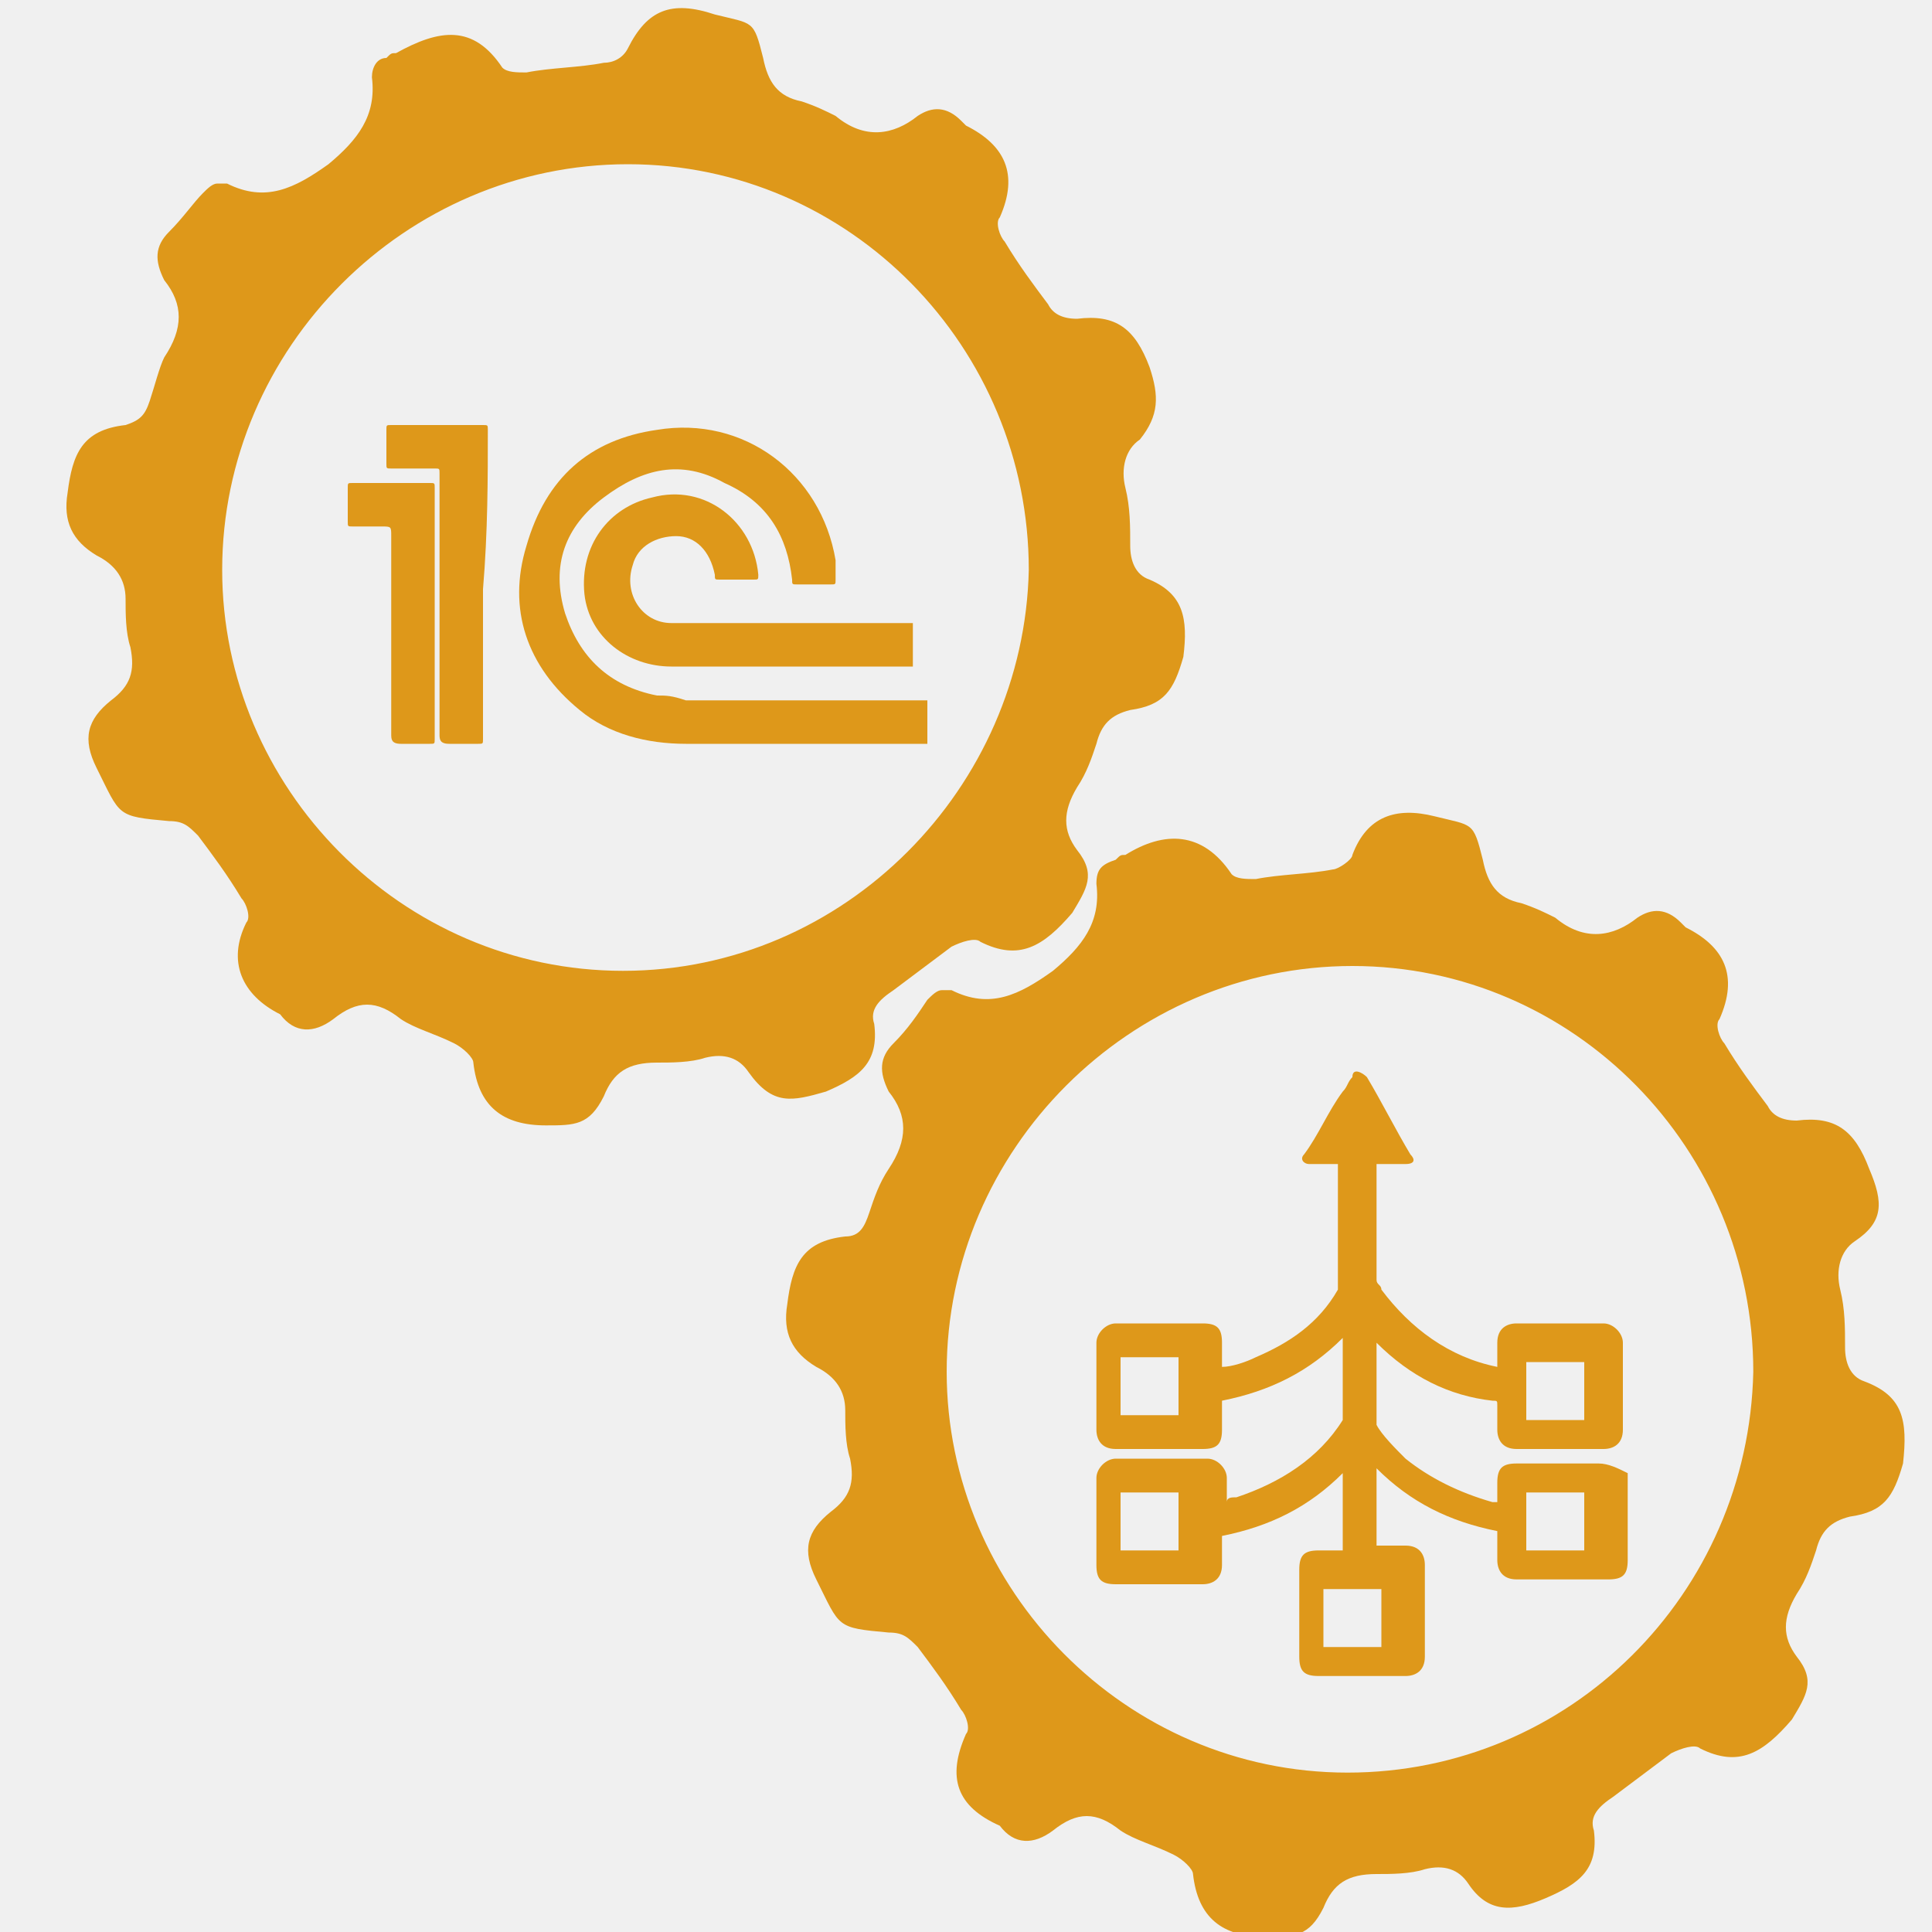
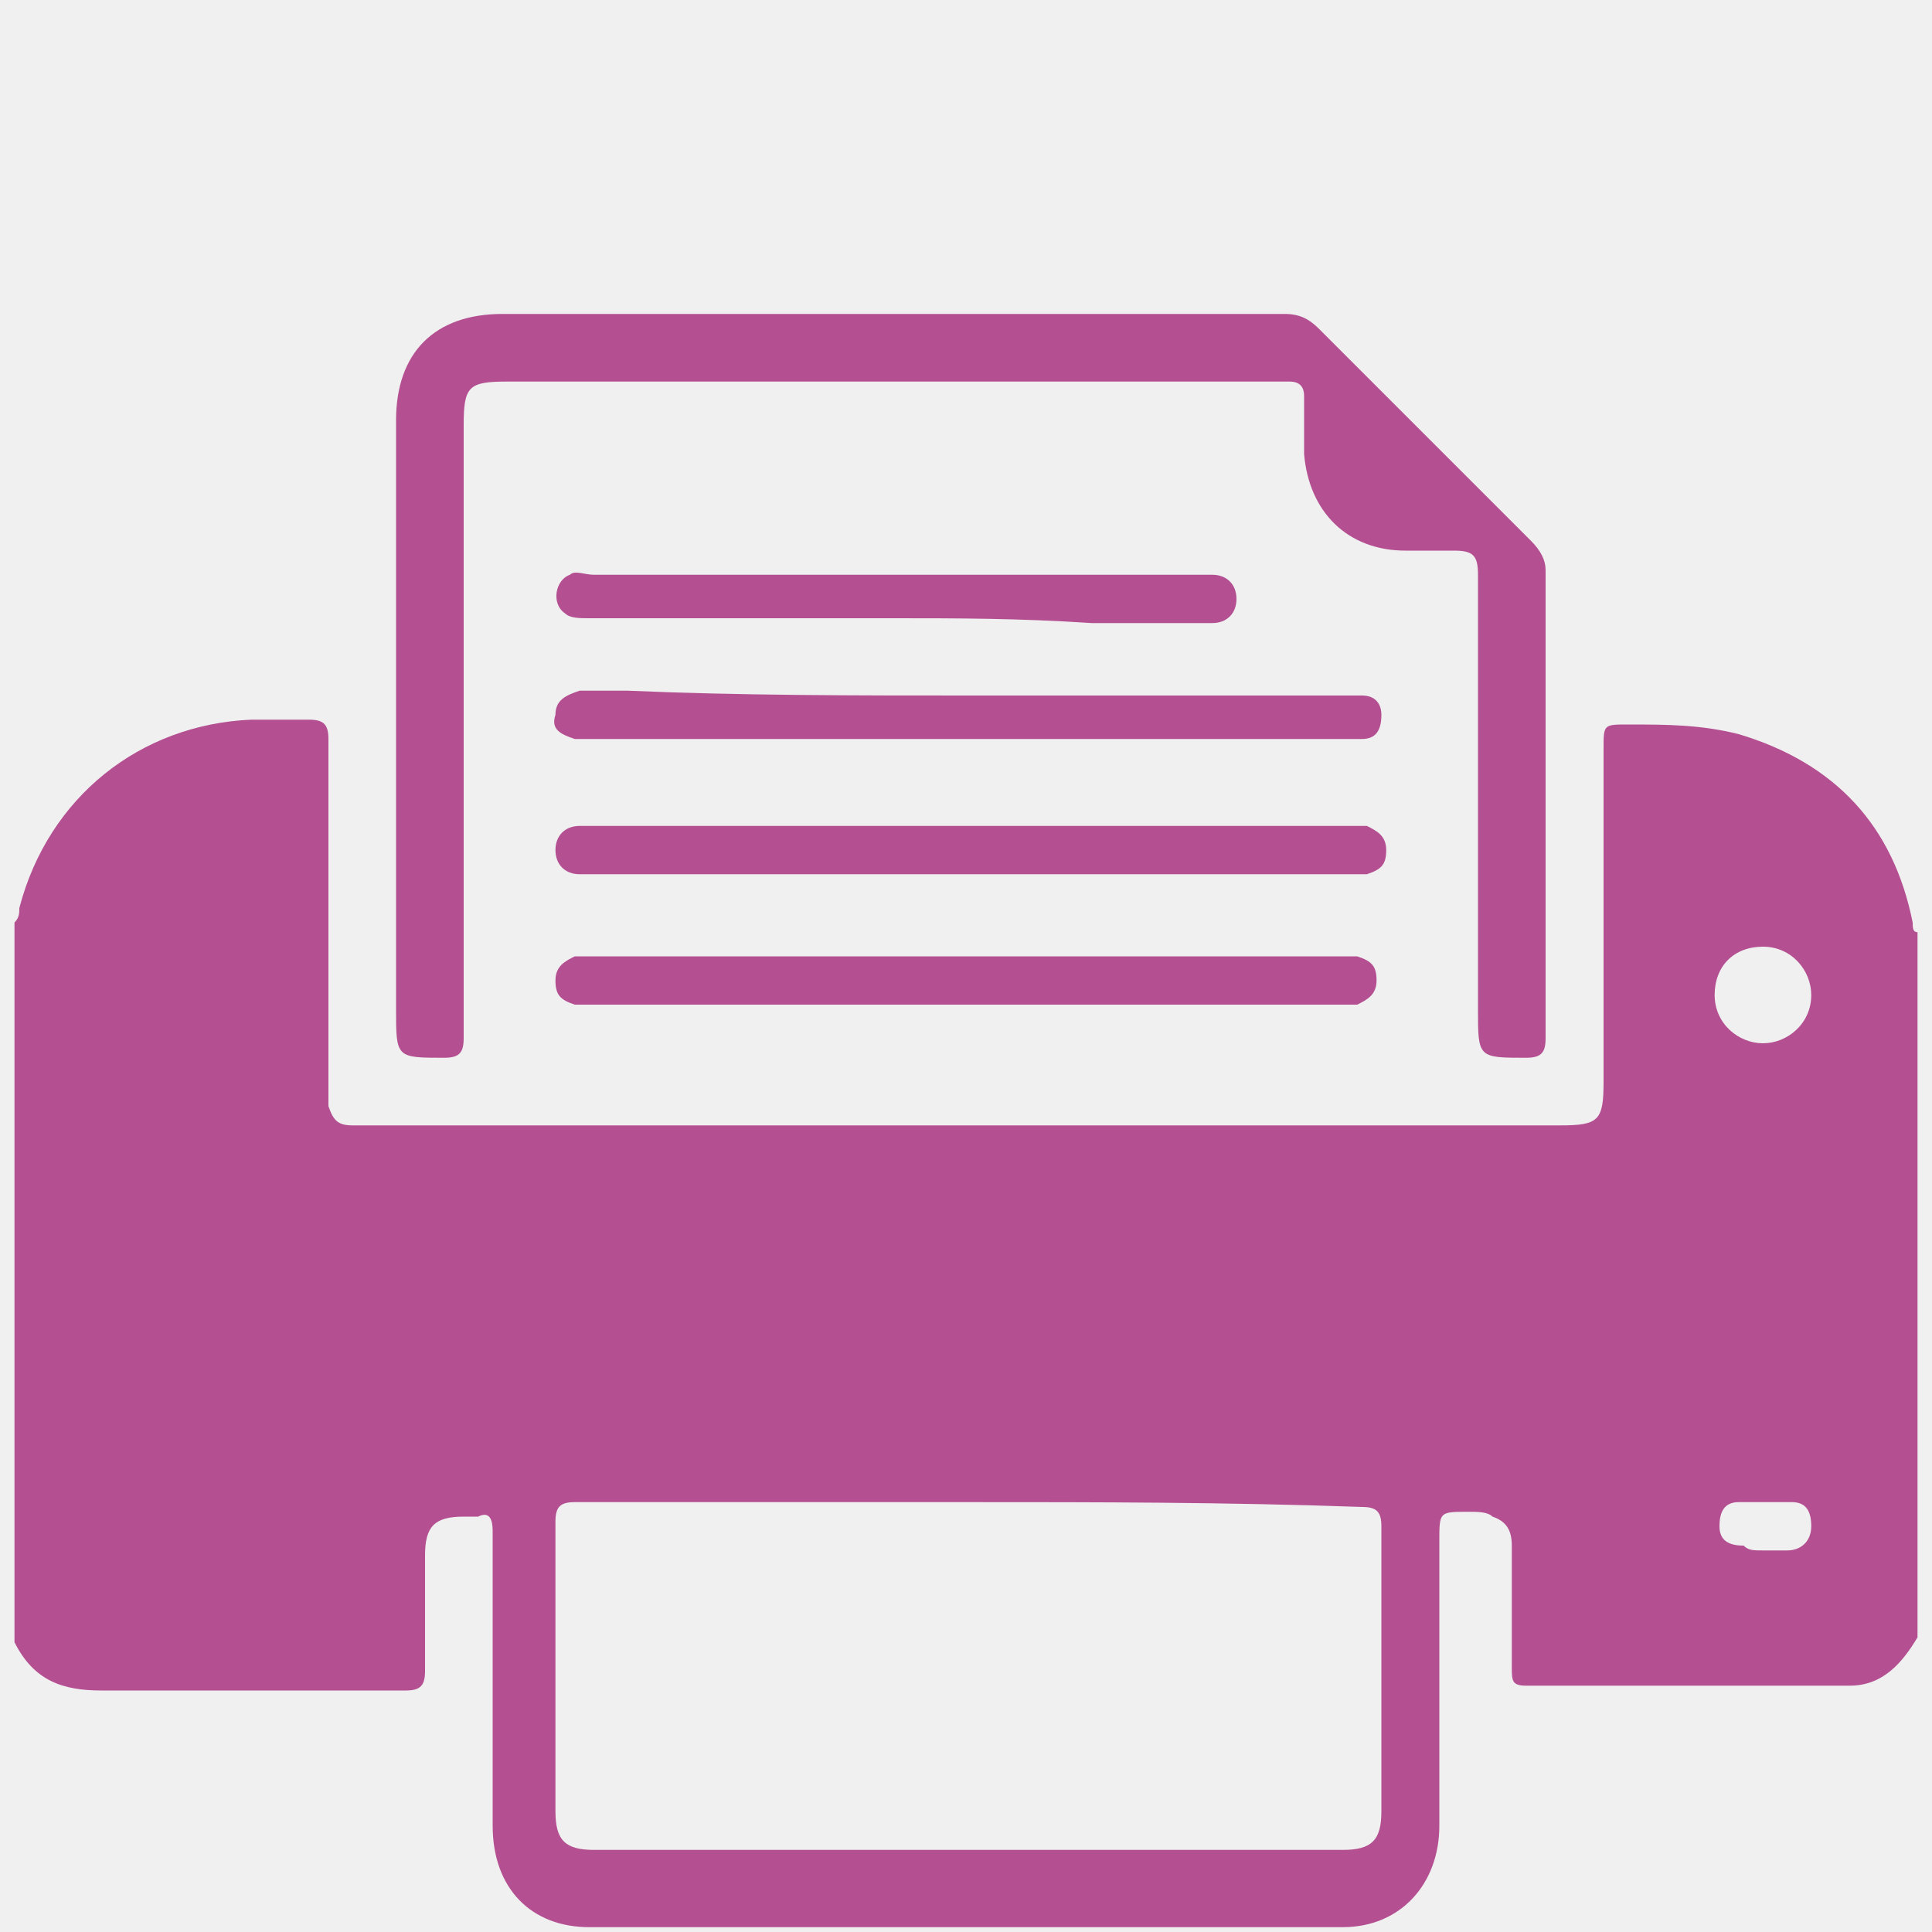
<svg xmlns="http://www.w3.org/2000/svg" version="1.1" id="Слой_1" x="0px" y="0px" viewBox="0 0 40 40" style="enable-background:new 0 0 40 40;" xml:space="preserve">
  <style type="text/css">
	.st0{fill:#FFFFFF;}
	.st1{fill:#1D472A;}
	.st2{fill-rule:evenodd;clip-rule:evenodd;fill:#DE981A;}
	.st3{fill:#DE981A;}
	.st4{fill:none;stroke:#659558;stroke-miterlimit:10;}
	.st5{fill:#B45092;}
	.st6{fill-rule:evenodd;clip-rule:evenodd;fill:#B45092;}
	.st7{fill:#0091C8;}
	.st8{fill:#659558;}
	.st9{fill:#639263;}
	.st10{opacity:0.1;clip-path:url(#SVGID_2_);fill:url(#SVGID_3_);}
	.st11{opacity:0.24;clip-path:url(#SVGID_2_);}
	.st12{opacity:0.24;}
	.st13{opacity:0.31;clip-path:url(#SVGID_5_);}
	.st14{opacity:0.31;}
	.st15{clip-path:url(#SVGID_7_);fill:#C2DBCB;}
	.st16{clip-path:url(#SVGID_7_);}
	.st17{fill:#C9E2F2;}
	.st18{opacity:0.67;clip-path:url(#SVGID_5_);}
	.st19{fill:none;}
	.st20{opacity:0.65;fill:#B8D5BC;}
	.st21{clip-path:url(#SVGID_5_);fill:none;}
	.st22{clip-path:url(#SVGID_2_);fill:#FFFFFF;stroke:#639263;stroke-miterlimit:10;}
	.st23{clip-path:url(#SVGID_2_);fill:none;}
	.st24{clip-path:url(#SVGID_2_);}
	.st25{clip-path:url(#SVGID_2_);fill:none;stroke:#608D61;stroke-miterlimit:10;}
	.st26{opacity:0.91;}
	.st27{opacity:0.68;}
	.st28{fill-rule:evenodd;clip-rule:evenodd;fill:#FFFFFF;}
	.st29{fill-rule:evenodd;clip-rule:evenodd;fill:#639263;}
	.st30{opacity:0.1;clip-path:url(#SVGID_9_);fill:url(#SVGID_10_);}
	.st31{opacity:0.24;clip-path:url(#SVGID_9_);}
	.st32{opacity:0.31;clip-path:url(#SVGID_12_);}
	.st33{clip-path:url(#SVGID_14_);fill:#C2DBCB;}
	.st34{clip-path:url(#SVGID_14_);}
	.st35{opacity:0.67;clip-path:url(#SVGID_12_);}
	.st36{clip-path:url(#SVGID_12_);fill:none;}
	.st37{clip-path:url(#SVGID_9_);fill:#FFFFFF;stroke:#639263;stroke-miterlimit:10;}
	.st38{clip-path:url(#SVGID_9_);fill:none;}
	.st39{clip-path:url(#SVGID_9_);}
	.st40{clip-path:url(#SVGID_9_);fill:none;stroke:#608D61;stroke-miterlimit:10;}
	.st41{fill:none;stroke:#638F56;stroke-miterlimit:10;}
	.st42{fill-rule:evenodd;clip-rule:evenodd;fill:#0091C8;}
	.st43{opacity:0.6;}
	.st44{opacity:0.1;clip-path:url(#SVGID_16_);fill:url(#SVGID_17_);stroke:url(#SVGID_18_);stroke-miterlimit:10;}
	.st45{opacity:0.24;clip-path:url(#SVGID_16_);}
	.st46{opacity:0.31;clip-path:url(#SVGID_20_);}
	.st47{clip-path:url(#SVGID_22_);fill:#C2DBCB;}
	.st48{clip-path:url(#SVGID_22_);}
	.st49{opacity:0.67;clip-path:url(#SVGID_20_);}
	.st50{clip-path:url(#SVGID_20_);fill:none;}
	.st51{opacity:0.31;clip-path:url(#SVGID_24_);}
	.st52{clip-path:url(#SVGID_26_);fill:#C2DBCB;}
	.st53{clip-path:url(#SVGID_26_);}
	.st54{opacity:0.67;clip-path:url(#SVGID_24_);}
	.st55{clip-path:url(#SVGID_24_);fill:none;}
	.st56{opacity:0.31;clip-path:url(#SVGID_28_);}
	.st57{clip-path:url(#SVGID_30_);fill:#C2DBCB;}
	.st58{clip-path:url(#SVGID_30_);}
	.st59{opacity:0.67;clip-path:url(#SVGID_28_);}
	.st60{clip-path:url(#SVGID_28_);fill:none;}
	.st61{opacity:0.31;clip-path:url(#SVGID_32_);}
	.st62{clip-path:url(#SVGID_34_);fill:#C2DBCB;}
	.st63{clip-path:url(#SVGID_34_);}
	.st64{opacity:0.67;clip-path:url(#SVGID_32_);}
	.st65{clip-path:url(#SVGID_32_);fill:none;}
	.st66{clip-path:url(#SVGID_16_);fill:none;}
	.st67{fill:#638F56;}
	.st68{opacity:0.1;clip-path:url(#SVGID_36_);fill:url(#SVGID_37_);stroke:url(#SVGID_38_);stroke-miterlimit:10;}
	.st69{opacity:0.24;clip-path:url(#SVGID_36_);}
	.st70{opacity:0.31;clip-path:url(#SVGID_40_);}
	.st71{clip-path:url(#SVGID_42_);fill:#C2DBCB;}
	.st72{clip-path:url(#SVGID_42_);}
	.st73{opacity:0.67;clip-path:url(#SVGID_40_);}
	.st74{clip-path:url(#SVGID_40_);fill:none;}
	.st75{opacity:0.31;clip-path:url(#SVGID_44_);}
	.st76{clip-path:url(#SVGID_46_);fill:#C2DBCB;}
	.st77{clip-path:url(#SVGID_46_);}
	.st78{opacity:0.67;clip-path:url(#SVGID_44_);}
	.st79{clip-path:url(#SVGID_44_);fill:none;}
	.st80{opacity:0.31;clip-path:url(#SVGID_48_);}
	.st81{clip-path:url(#SVGID_50_);fill:#C2DBCB;}
	.st82{clip-path:url(#SVGID_50_);}
	.st83{opacity:0.67;clip-path:url(#SVGID_48_);}
	.st84{clip-path:url(#SVGID_48_);fill:none;}
	.st85{opacity:0.31;clip-path:url(#SVGID_52_);}
	.st86{clip-path:url(#SVGID_54_);fill:#C2DBCB;}
	.st87{clip-path:url(#SVGID_54_);}
	.st88{opacity:0.67;clip-path:url(#SVGID_52_);}
	.st89{clip-path:url(#SVGID_52_);fill:none;}
	.st90{clip-path:url(#SVGID_36_);fill:none;}
	.st91{opacity:0.1;clip-path:url(#SVGID_56_);fill:url(#SVGID_57_);}
	.st92{opacity:0.24;clip-path:url(#SVGID_56_);}
	.st93{opacity:0.31;clip-path:url(#SVGID_59_);}
	.st94{clip-path:url(#SVGID_61_);fill:#C2DBCB;}
	.st95{clip-path:url(#SVGID_61_);}
	.st96{opacity:0.67;clip-path:url(#SVGID_59_);}
	.st97{clip-path:url(#SVGID_59_);fill:none;}
	.st98{clip-path:url(#SVGID_56_);fill:#FFFFFF;stroke:#639263;stroke-miterlimit:10;}
	.st99{clip-path:url(#SVGID_56_);fill:none;}
	.st100{clip-path:url(#SVGID_56_);}
	.st101{clip-path:url(#SVGID_56_);fill:none;stroke:#608D61;stroke-miterlimit:10;}
	.st102{fill:#5F9999;}
</style>
  <g>
-     <path class="st3" d="M13.6,14.4c-1-0.2-1.6-0.8-1.9-1.7c-0.3-1,0-1.8,0.8-2.4c0.8-0.6,1.6-0.8,2.5-0.3c0.9,0.4,1.3,1.1,1.4,2   c0,0.1,0,0.1,0.1,0.1c0.2,0,0.4,0,0.7,0c0.1,0,0.1,0,0.1-0.1c0-0.1,0-0.3,0-0.4c-0.3-1.8-1.9-3-3.7-2.7c-1.4,0.2-2.3,1-2.7,2.4   c-0.4,1.3,0,2.5,1.1,3.4c0.6,0.5,1.4,0.7,2.2,0.7c1.6,0,3.2,0,4.8,0c0.1,0,0.1,0,0.2,0c0-0.3,0-0.6,0-0.9c-1.7,0-3.3,0-5,0   C13.9,14.4,13.8,14.4,13.6,14.4z" />
-     <path class="st3" d="M18.9,12.9c-1.6,0-3.2,0-4.8,0c-0.1,0-0.1,0-0.2,0c-0.6,0-1-0.6-0.8-1.2c0.1-0.4,0.5-0.6,0.9-0.6   c0.4,0,0.7,0.3,0.8,0.8c0,0.1,0,0.1,0.1,0.1c0.2,0,0.4,0,0.7,0c0.1,0,0.1,0,0.1-0.1c-0.1-1.1-1.1-1.9-2.2-1.6c-0.9,0.2-1.5,1-1.4,2   c0.1,0.9,0.9,1.5,1.8,1.5c1.7,0,3.4,0,5,0c0-0.3,0-0.6,0-0.9C19,12.9,19,12.9,18.9,12.9z M16.4,13.7c-0.8,0-1.6,0-2.3,0   C14.8,13.7,15.6,13.7,16.4,13.7c0.7,0,1.4,0,2.1,0C17.8,13.7,17.1,13.7,16.4,13.7z" />
-     <path class="st3" d="M10.1,8.9c0-0.1,0-0.1-0.1-0.1c-0.6,0-1.2,0-1.9,0c-0.1,0-0.1,0-0.1,0.1c0,0.2,0,0.4,0,0.7   c0,0.1,0,0.1,0.1,0.1c0.3,0,0.6,0,0.9,0c0.1,0,0.1,0,0.1,0.1c0,0.4,0,0.8,0,1.3c0,1.4,0,2.7,0,4.1c0,0.1,0,0.2,0.2,0.2   c0.2,0,0.4,0,0.6,0c0.1,0,0.1,0,0.1-0.1c0-1,0-2.1,0-3.1C10.1,11,10.1,9.9,10.1,8.9z" />
-     <path class="st3" d="M9,10.1c0-0.1,0-0.1-0.1-0.1c-0.5,0-1,0-1.6,0c-0.1,0-0.1,0-0.1,0.1c0,0.2,0,0.5,0,0.7c0,0.1,0,0.1,0.1,0.1   c0.2,0,0.4,0,0.6,0c0.2,0,0.2,0,0.2,0.2c0,1.4,0,2.8,0,4.1c0,0.1,0,0.2,0.2,0.2c0.2,0,0.4,0,0.6,0c0.1,0,0.1,0,0.1-0.1   c0-0.8,0-1.7,0-2.5C9,11.8,9,10.9,9,10.1z" />
-     <path class="st3" d="M17.1,22.6c0.7-0.3,1.1-0.6,1-1.4c-0.1-0.3,0.1-0.5,0.4-0.7c0.4-0.3,0.8-0.6,1.2-0.9c0.2-0.1,0.5-0.2,0.6-0.1   c0.8,0.4,1.3,0.1,1.9-0.6c0.3-0.5,0.5-0.8,0.1-1.3c-0.3-0.4-0.3-0.8,0-1.3c0.2-0.3,0.3-0.6,0.4-0.9c0.1-0.4,0.3-0.6,0.7-0.7   c0.7-0.1,0.9-0.4,1.1-1.1c0.1-0.8,0-1.3-0.7-1.6c-0.3-0.1-0.4-0.4-0.4-0.7c0-0.4,0-0.8-0.1-1.2c-0.1-0.4,0-0.8,0.3-1   C24,8.6,24,8.2,23.8,7.6c-0.3-0.8-0.7-1.1-1.5-1c-0.3,0-0.5-0.1-0.6-0.3c-0.3-0.4-0.6-0.8-0.9-1.3c-0.1-0.1-0.2-0.4-0.1-0.5   c0.4-0.9,0.1-1.5-0.7-1.9c0,0-0.1-0.1-0.1-0.1c-0.3-0.3-0.6-0.3-0.9-0.1c-0.5,0.4-1.1,0.5-1.7,0c-0.2-0.1-0.4-0.2-0.7-0.3   c-0.5-0.1-0.7-0.4-0.8-0.9c-0.2-0.8-0.2-0.7-1-0.9C13.9,0,13.4,0.2,13,1c-0.1,0.2-0.3,0.3-0.5,0.3c-0.5,0.1-1.1,0.1-1.6,0.2   c-0.2,0-0.4,0-0.5-0.1C9.8,0.5,9.1,0.6,8.2,1.1c-0.1,0-0.1,0-0.2,0.1C7.8,1.2,7.7,1.4,7.7,1.6c0.1,0.8-0.3,1.3-0.9,1.8   C6.1,3.9,5.5,4.2,4.7,3.8c0,0-0.1,0-0.2,0c-0.1,0-0.2,0.1-0.3,0.2C4,4.2,3.8,4.5,3.5,4.8c-0.3,0.3-0.3,0.6-0.1,1   c0.4,0.5,0.4,1,0,1.6C3.3,7.6,3.2,8,3.1,8.3C3,8.6,2.9,8.7,2.6,8.8c-0.9,0.1-1.1,0.6-1.2,1.4c-0.1,0.6,0.1,1,0.6,1.3   c0.4,0.2,0.6,0.5,0.6,0.9c0,0.3,0,0.7,0.1,1c0.1,0.5,0,0.8-0.4,1.1c-0.5,0.4-0.6,0.8-0.3,1.4c0.5,1,0.4,1,1.5,1.1   c0.3,0,0.4,0.1,0.6,0.3c0.3,0.4,0.6,0.8,0.9,1.3c0.1,0.1,0.2,0.4,0.1,0.5C4.7,19.9,5,20.6,5.8,21c0,0,0,0,0,0   c0.3,0.4,0.7,0.4,1.1,0.1c0.5-0.4,0.9-0.4,1.4,0c0.3,0.2,0.7,0.3,1.1,0.5c0.2,0.1,0.4,0.3,0.4,0.4c0.1,0.9,0.6,1.3,1.5,1.3   c0.6,0,0.9,0,1.2-0.6c0.2-0.5,0.5-0.7,1.1-0.7c0.3,0,0.7,0,1-0.1c0.4-0.1,0.7,0,0.9,0.3C16,22.9,16.4,22.8,17.1,22.6z M12.9,20.1   c-4.6,0-8.3-3.8-8.3-8.3c0-4.6,3.8-8.4,8.4-8.4c4.6,0,8.3,3.8,8.3,8.4C21.2,16.3,17.5,20.1,12.9,20.1z" />
-     <path class="st3" d="M38.6,28.6c-0.3-0.1-0.4-0.4-0.4-0.7c0-0.4,0-0.8-0.1-1.2c-0.1-0.4,0-0.8,0.3-1c0.6-0.4,0.6-0.8,0.3-1.5   c-0.3-0.8-0.7-1.1-1.5-1c-0.3,0-0.5-0.1-0.6-0.3c-0.3-0.4-0.6-0.8-0.9-1.3c-0.1-0.1-0.2-0.4-0.1-0.5c0.4-0.9,0.1-1.5-0.7-1.9   c0,0-0.1-0.1-0.1-0.1c-0.3-0.3-0.6-0.3-0.9-0.1c-0.5,0.4-1.1,0.5-1.7,0c-0.2-0.1-0.4-0.2-0.7-0.3c-0.5-0.1-0.7-0.4-0.8-0.9   c-0.2-0.8-0.2-0.7-1-0.9c-0.8-0.2-1.4,0-1.7,0.8C28,17.8,27.7,18,27.6,18c-0.5,0.1-1.1,0.1-1.6,0.2c-0.2,0-0.4,0-0.5-0.1   c-0.6-0.9-1.4-0.9-2.2-0.4c-0.1,0-0.1,0-0.2,0.1c-0.3,0.1-0.4,0.2-0.4,0.5c0.1,0.8-0.3,1.3-0.9,1.8c-0.7,0.5-1.3,0.8-2.1,0.4   c0,0-0.1,0-0.2,0c-0.1,0-0.2,0.1-0.3,0.2c-0.2,0.3-0.4,0.6-0.7,0.9c-0.3,0.3-0.3,0.6-0.1,1c0.4,0.5,0.4,1,0,1.6   c-0.2,0.3-0.3,0.6-0.4,0.9c-0.1,0.3-0.2,0.5-0.5,0.5c-0.9,0.1-1.1,0.6-1.2,1.4c-0.1,0.6,0.1,1,0.6,1.3c0.4,0.2,0.6,0.5,0.6,0.9   c0,0.3,0,0.7,0.1,1c0.1,0.5,0,0.8-0.4,1.1c-0.5,0.4-0.6,0.8-0.3,1.4c0.5,1,0.4,1,1.5,1.1c0.3,0,0.4,0.1,0.6,0.3   c0.3,0.4,0.6,0.8,0.9,1.3c0.1,0.1,0.2,0.4,0.1,0.5c-0.4,0.9-0.2,1.5,0.7,1.9c0,0,0,0,0,0c0.3,0.4,0.7,0.4,1.1,0.1   c0.5-0.4,0.9-0.4,1.4,0c0.3,0.2,0.7,0.3,1.1,0.5c0.2,0.1,0.4,0.3,0.4,0.4c0.1,0.9,0.6,1.3,1.5,1.3c0.6,0,0.9,0,1.2-0.6   c0.2-0.5,0.5-0.7,1.1-0.7c0.3,0,0.7,0,1-0.1c0.4-0.1,0.7,0,0.9,0.3c0.4,0.6,0.9,0.6,1.6,0.3c0.7-0.3,1.1-0.6,1-1.4   c-0.1-0.3,0.1-0.5,0.4-0.7c0.4-0.3,0.8-0.6,1.2-0.9c0.2-0.1,0.5-0.2,0.6-0.1c0.8,0.4,1.3,0.1,1.9-0.6c0.3-0.5,0.5-0.8,0.1-1.3   c-0.3-0.4-0.3-0.8,0-1.3c0.2-0.3,0.3-0.6,0.4-0.9c0.1-0.4,0.3-0.6,0.7-0.7c0.7-0.1,0.9-0.4,1.1-1.1C39.5,29.4,39.4,28.9,38.6,28.6z    M27.9,36.7c-4.6,0-8.3-3.8-8.3-8.3c0-4.6,3.8-8.4,8.4-8.4c4.6,0,8.3,3.8,8.3,8.4C36.2,33,32.5,36.7,27.9,36.7z" />
-     <path class="st3" d="M33.1,30.3c-0.6,0-1.2,0-1.7,0c-0.3,0-0.4,0.1-0.4,0.4c0,0.1,0,0.3,0,0.4c0,0,0,0-0.1,0   c-0.7-0.2-1.3-0.5-1.8-0.9c-0.2-0.2-0.5-0.5-0.6-0.7c0,0,0-0.1,0-0.1c0-0.5,0-1,0-1.5c0,0,0,0,0-0.1c0,0,0,0,0,0   c0.7,0.7,1.5,1.1,2.4,1.2c0.1,0,0.1,0,0.1,0.1c0,0.2,0,0.4,0,0.5c0,0.2,0.1,0.4,0.4,0.4c0.6,0,1.2,0,1.8,0c0.2,0,0.4-0.1,0.4-0.4   c0-0.6,0-1.2,0-1.8c0-0.2-0.2-0.4-0.4-0.4c-0.6,0-1.2,0-1.8,0c-0.2,0-0.4,0.1-0.4,0.4c0,0.1,0,0.2,0,0.3c0,0.1,0,0.2,0,0.2   c0,0,0,0,0,0c-1-0.2-1.8-0.8-2.4-1.6c0-0.1-0.1-0.1-0.1-0.2c0-0.8,0-1.5,0-2.3c0,0,0-0.1,0-0.1c0.2,0,0.4,0,0.6,0   c0.2,0,0.2-0.1,0.1-0.2c-0.3-0.5-0.6-1.1-0.9-1.6c-0.1-0.1-0.3-0.2-0.3,0c-0.1,0.1-0.1,0.2-0.2,0.3c-0.3,0.4-0.5,0.9-0.8,1.3   c-0.1,0.1,0,0.2,0.1,0.2c0.1,0,0.3,0,0.4,0c0.1,0,0.2,0,0.2,0c0,0,0,0,0,0.1c0,0.8,0,1.6,0,2.4c0,0,0,0.1,0,0.1   c-0.4,0.7-1,1.1-1.7,1.4c-0.2,0.1-0.5,0.2-0.7,0.2c0-0.2,0-0.3,0-0.5c0-0.3-0.1-0.4-0.4-0.4c-0.6,0-1.2,0-1.8,0   c-0.2,0-0.4,0.2-0.4,0.4c0,0.6,0,1.2,0,1.8c0,0.2,0.1,0.4,0.4,0.4c0.6,0,1.2,0,1.8,0c0.3,0,0.4-0.1,0.4-0.4c0-0.2,0-0.4,0-0.6   c1-0.2,1.8-0.6,2.5-1.3c0,0,0,0,0,0.1c0,0.5,0,1,0,1.5c0,0,0,0.1,0,0.1c-0.5,0.8-1.3,1.3-2.2,1.6c-0.1,0-0.2,0-0.2,0.1   c0-0.2,0-0.3,0-0.5c0-0.2-0.2-0.4-0.4-0.4c-0.6,0-1.2,0-1.9,0c-0.2,0-0.4,0.2-0.4,0.4c0,0.6,0,1.2,0,1.8c0,0.3,0.1,0.4,0.4,0.4   c0.6,0,1.2,0,1.8,0c0.2,0,0.4-0.1,0.4-0.4c0-0.2,0-0.4,0-0.6c1-0.2,1.8-0.6,2.5-1.3c0,0.5,0,1,0,1.6c-0.2,0-0.3,0-0.5,0   c-0.3,0-0.4,0.1-0.4,0.4c0,0.6,0,1.2,0,1.8c0,0.3,0.1,0.4,0.4,0.4c0.4,0,0.8,0,1.2,0c0.2,0,0.4,0,0.6,0c0.2,0,0.4-0.1,0.4-0.4   c0-0.6,0-1.2,0-1.9c0-0.2-0.1-0.4-0.4-0.4c-0.2,0-0.3,0-0.5,0c0,0-0.1,0-0.1,0c0-0.5,0-1,0-1.6c0.7,0.7,1.5,1.1,2.5,1.3   c0,0,0,0.1,0,0.1c0,0.2,0,0.3,0,0.5c0,0.2,0.1,0.4,0.4,0.4c0.6,0,1.2,0,1.9,0c0.3,0,0.4-0.1,0.4-0.4c0-0.6,0-1.2,0-1.8   C33.5,30.4,33.3,30.3,33.1,30.3z M31.6,28.2c0.4,0,0.8,0,1.2,0c0,0.4,0,0.8,0,1.2c-0.4,0-0.8,0-1.2,0   C31.6,28.9,31.6,28.6,31.6,28.2z M24.4,29.3c-0.4,0-0.8,0-1.2,0c0-0.4,0-0.8,0-1.2c0.4,0,0.8,0,1.2,0   C24.4,28.6,24.4,28.9,24.4,29.3z M24.4,32.1c-0.4,0-0.8,0-1.2,0c0-0.4,0-0.8,0-1.2c0.4,0,0.8,0,1.2,0   C24.4,31.4,24.4,31.8,24.4,32.1z M28.6,32.9c0,0.4,0,0.8,0,1.2c-0.4,0-0.8,0-1.2,0c0-0.4,0-0.8,0-1.2   C27.8,32.9,28.2,32.9,28.6,32.9z M32.8,32.1c-0.4,0-0.8,0-1.2,0c0-0.4,0-0.8,0-1.2c0.4,0,0.8,0,1.2,0   C32.8,31.4,32.8,31.7,32.8,32.1z" />
+     <path class="st5" d="M0.3,19.1c0.1-0.1,0.1-0.2,0.1-0.3C1,16.5,2.9,15,5.2,14.9c0.4,0,0.8,0,1.2,0c0.3,0,0.4,0.1,0.4,0.4   c0,2.4,0,4.7,0,7.1c0,0.2,0,0.3,0,0.5c0.1,0.3,0.2,0.4,0.5,0.4c0.1,0,0.3,0,0.4,0c8.2,0,16.4,0,24.6,0c0.8,0,0.9-0.1,0.9-0.9   c0-2.3,0-4.6,0-6.9c0-0.5,0-0.5,0.5-0.5c0.8,0,1.5,0,2.3,0.2c2,0.6,3.2,1.9,3.6,3.9c0,0.1,0,0.2,0.1,0.2c0,4.9,0,9.7,0,14.6   c-0.3,0.5-0.7,1-1.4,1c-2.2,0-4.5,0-6.7,0c-0.3,0-0.3-0.1-0.3-0.4c0-0.8,0-1.7,0-2.5c0-0.3-0.1-0.5-0.4-0.6   c-0.1-0.1-0.3-0.1-0.5-0.1c-0.6,0-0.6,0-0.6,0.6c0,2,0,3.9,0,5.9c0,1.2-0.8,2.1-2,2.1c-5.2,0-10.4,0-15.6,0c-1.2,0-2-0.8-2-2.1   c0-2,0-4.1,0-6.1c0-0.3-0.1-0.4-0.3-0.3c-0.1,0-0.2,0-0.3,0c-0.6,0-0.8,0.2-0.8,0.8c0,0.8,0,1.6,0,2.4c0,0.3-0.1,0.4-0.4,0.4   c-2.1,0-4.2,0-6.3,0c-0.8,0-1.4-0.2-1.8-1C0.3,28.8,0.3,23.9,0.3,19.1z M20,31.1c-2.7,0-5.4,0-8.1,0c-0.3,0-0.4,0.1-0.4,0.4   c0,2,0,4,0,6c0,0.6,0.2,0.8,0.8,0.8c5.2,0,10.3,0,15.5,0c0.6,0,0.8-0.2,0.8-0.8c0-2,0-4,0-5.9c0-0.3-0.1-0.4-0.4-0.4   C25.4,31.1,22.7,31.1,20,31.1z M36.5,21.6c0.5,0,1-0.4,1-1c0-0.5-0.4-1-1-1c-0.6,0-1,0.4-1,1C35.5,21.2,36,21.6,36.5,21.6z    M36.5,32.1C36.5,32.1,36.5,32.1,36.5,32.1c0.2,0,0.4,0,0.5,0c0.3,0,0.5-0.2,0.5-0.5c0-0.3-0.1-0.5-0.4-0.5c-0.4,0-0.8,0-1.1,0   c-0.3,0-0.4,0.2-0.4,0.5c0,0.3,0.2,0.4,0.5,0.4C36.2,32.1,36.3,32.1,36.5,32.1z" />
+     <path class="st5" d="M18.5,6.5c2.7,0,5.4,0,8.1,0c0.3,0,0.5,0.1,0.7,0.3c1.5,1.5,2.9,2.9,4.4,4.4c0.2,0.2,0.3,0.4,0.3,0.6   c0,3.2,0,6.4,0,9.7c0,0.3-0.1,0.4-0.4,0.4c-1,0-1,0-1-1c0-3,0-6,0-9c0-0.4-0.1-0.5-0.5-0.5c-0.3,0-0.7,0-1,0c-1.2,0-2-0.8-2.1-2   c0-0.4,0-0.8,0-1.2c0-0.2-0.1-0.3-0.3-0.3c-0.1,0-0.1,0-0.2,0c-5.3,0-10.6,0-16,0c-0.8,0-0.9,0.1-0.9,0.9c0,4.2,0,8.5,0,12.7   c0,0.3-0.1,0.4-0.4,0.4c-1,0-1,0-1-1c0-4.1,0-8.1,0-12.2c0-1.4,0.8-2.2,2.2-2.2C13.1,6.5,15.8,6.5,18.5,6.5z" />
+     <path class="st5" d="M20.1,14.4c2.6,0,5.2,0,7.8,0c0.1,0,0.2,0,0.3,0c0.3,0,0.4,0.2,0.4,0.4c0,0.3-0.1,0.5-0.4,0.5   c-0.1,0-0.3,0-0.4,0c-5.2,0-10.4,0-15.6,0c-0.1,0-0.2,0-0.3,0c-0.3-0.1-0.5-0.2-0.4-0.5c0-0.3,0.2-0.4,0.5-0.5c0.3,0,0.7,0,1,0   C15.3,14.4,17.7,14.4,20.1,14.4z" />
+     <path class="st5" d="M20,20.8c-2.6,0-5.2,0-7.8,0c-0.1,0-0.2,0-0.3,0c-0.3-0.1-0.4-0.2-0.4-0.5c0-0.3,0.2-0.4,0.4-0.5   c0.1,0,0.2,0,0.3,0c5.2,0,10.4,0,15.6,0c0.1,0,0.2,0,0.3,0c0.3,0.1,0.4,0.2,0.4,0.5c0,0.3-0.2,0.4-0.4,0.5c-0.1,0-0.2,0-0.3,0   C25.3,20.8,22.7,20.8,20,20.8z" />
+     <path class="st5" d="M20,18.1c-2.6,0-5.2,0-7.7,0c-0.1,0-0.2,0-0.3,0c-0.3,0-0.5-0.2-0.5-0.5c0-0.3,0.2-0.5,0.5-0.5   c0.1,0,0.2,0,0.3,0c5.2,0,10.4,0,15.6,0c0.1,0,0.3,0,0.4,0c0.2,0.1,0.4,0.2,0.4,0.5c0,0.3-0.1,0.4-0.4,0.5c-0.1,0-0.3,0-0.4,0   C25.2,18.1,22.6,18.1,20,18.1z" />
+     <path class="st5" d="M18.5,12.8c-2.1,0-4.2,0-6.3,0c-0.2,0-0.4,0-0.5-0.1c-0.3-0.2-0.2-0.7,0.1-0.8c0.1-0.1,0.3,0,0.5,0   c4.2,0,8.3,0,12.5,0c0.1,0,0.2,0,0.3,0c0.3,0,0.5,0.2,0.5,0.5c0,0.3-0.2,0.5-0.5,0.5c-0.8,0-1.7,0-2.5,0   C21.1,12.8,19.8,12.8,18.5,12.8z" />
  </g>
</svg>
